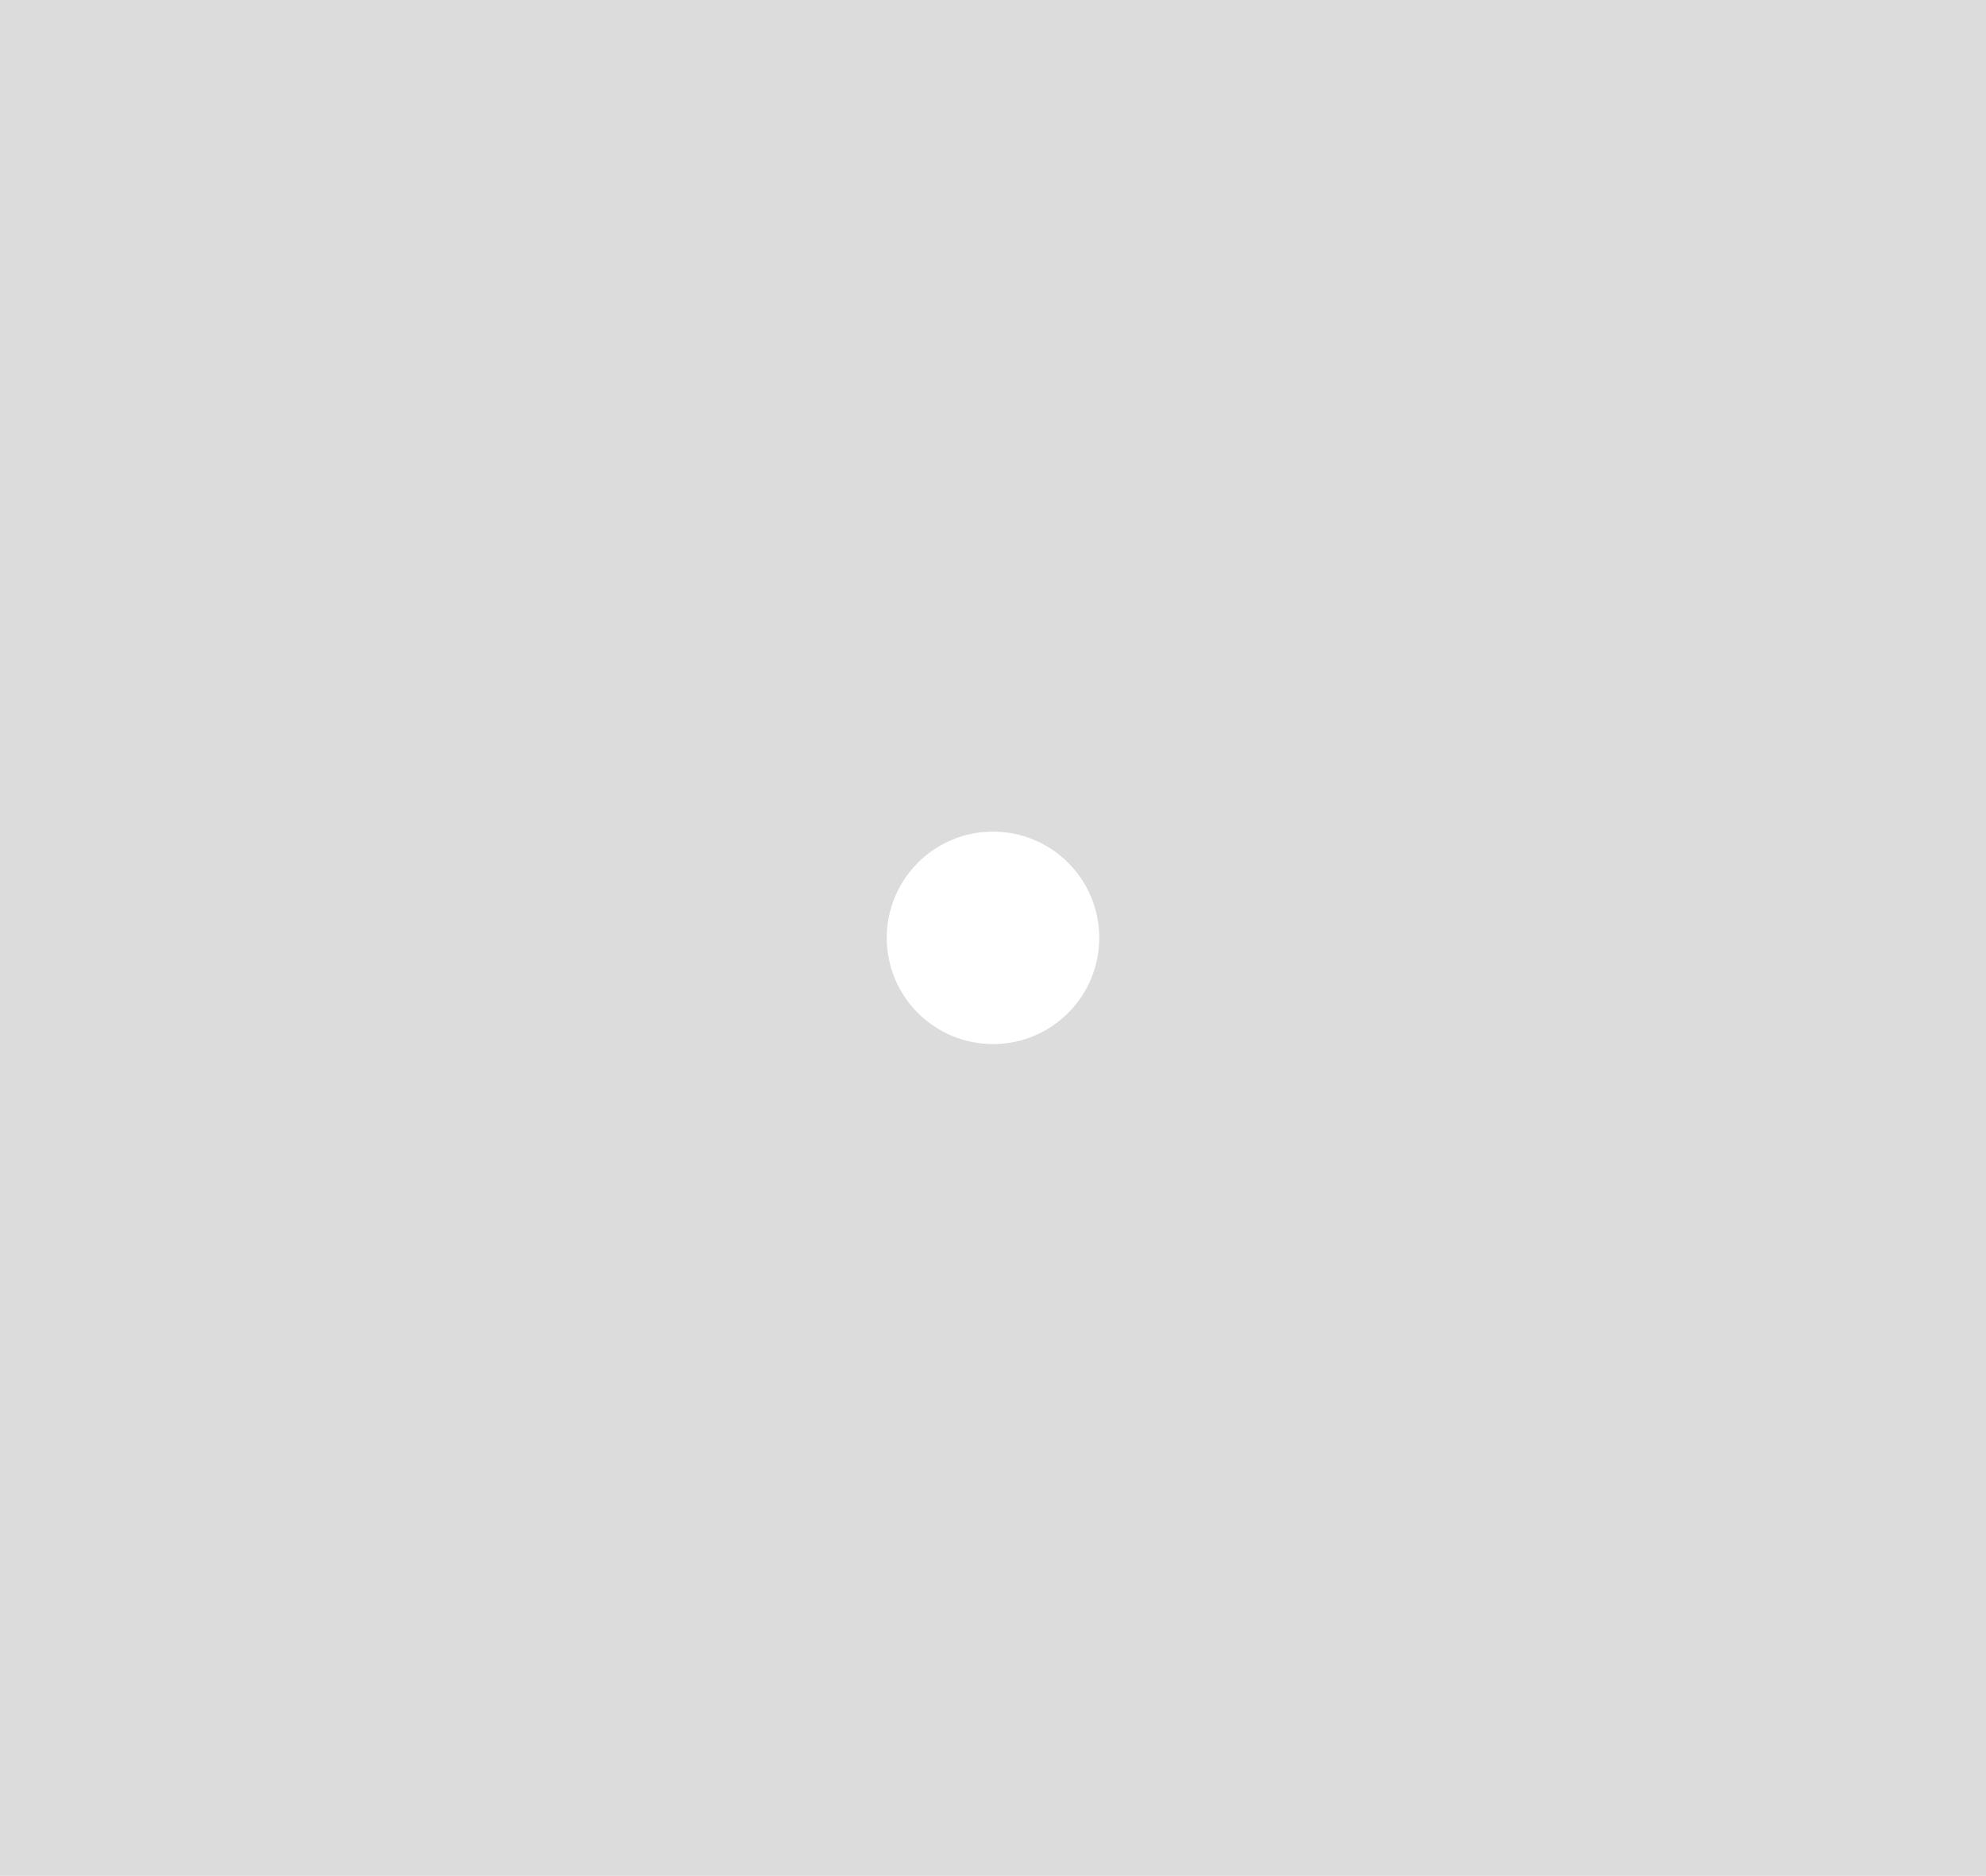
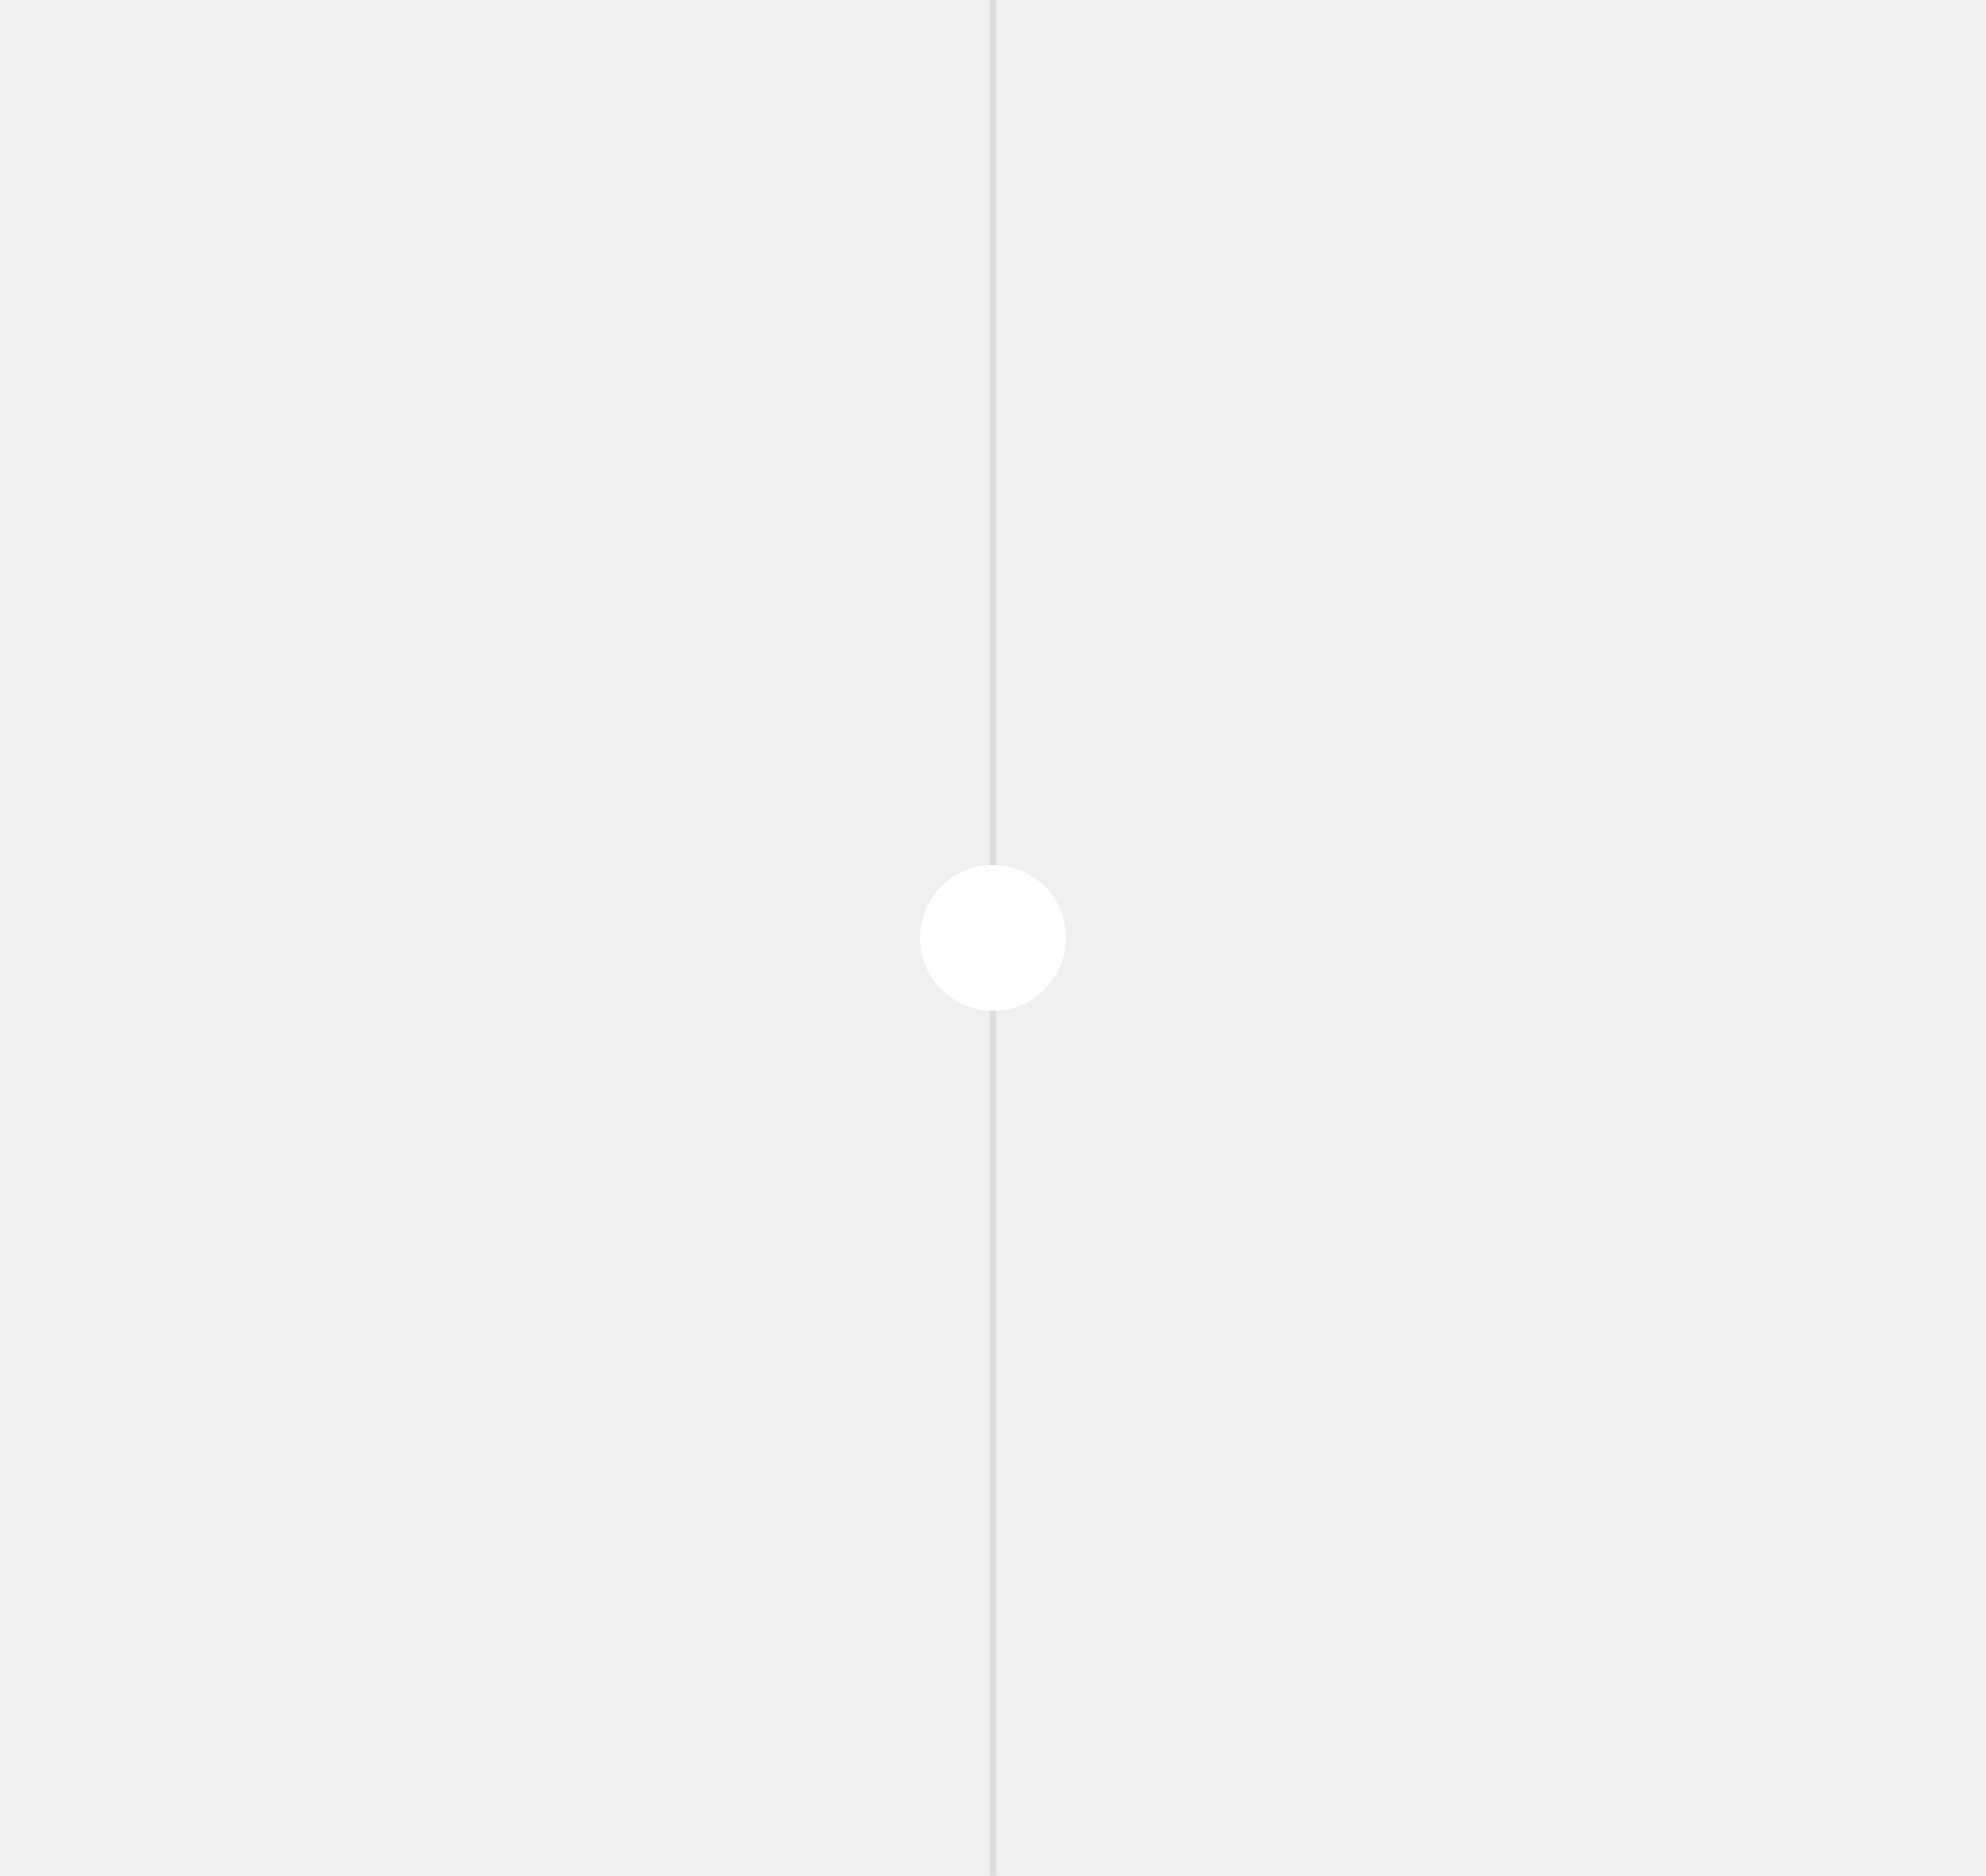
- <svg xmlns="http://www.w3.org/2000/svg" width="100%" height="100%" viewPort="0 0 1000 1000">
+ <svg xmlns="http://www.w3.org/2000/svg" width="100%" height="300px" viewPort="0 0 1000 1000">
  <defs>
    <style>
			.displ, .grow {
				animation-duration: 4s;
				animation-iteration-count: infinite;
				animation-timing-function: ease;
			}

			.rot1 {
				animation-name: displace1;
			}

			.rot2 {
				animation-name: displace2;
			}

			.rot3 {
				animation-name: displace3;
			}

			.grow {
				transform-origin: 50% 50%;
				animation-name: grow;
			}

			
			@keyframes displace1 {
				0% {
					transform: translate3d(0, 0, 0);
				}
				12.5% {
					transform: translate3d(50vw, 0, 0);
				}
				25% {
					transform: translate3d(50vw, 0, 0);
				}
				37.5% {
					transform: translate3d(50vw, 0, 0);
				}
				50% {
					transform: translate3d(50vw, 0, 0);
				}
				62.5% {
					transform: translate3d(107vw, 0, 0);
				}
				75% {
					transform: translate3d(107vw, 0, 0);
				}
				87.5% {
					transform: translate3d(107vw, 0, 0);
				}
				100% {
					transform: translate3d(107vw, 0, 0);
				}
			}

			@keyframes displace2 {
				0% {
					transform: translate3d(0, 0, 0);
				}
				12.5% {
					transform: translate3d(0, 0, 0);
				}
				25% {
					transform: translate3d(50vw, 0, 0);
				}
				37.5% {
					transform: translate3d(50vw, 0, 0);
				}
				50% {
					transform: translate3d(50vw, 0, 0);
				}
				62.5% {
					transform: translate3d(50vw, 0, 0);
				}
				75% {
					transform: translate3d(107vw, 0, 0);
				}
				87.5% {
					transform: translate3d(107vw, 0, 0);
				}
				100% {
					transform: translate3d(107vw, 0, 0);
				}
			}

			@keyframes displace3 {
				0% {
					transform: translate3d(0, 0, 0);
				}
				12.5% {
					transform: translate3d(0, 0, 0);
				}
				25% {
					transform: translate3d(0, 0, 0);
				}
				37.5% {
					transform: translate3d(50vw, 0, 0);
				}
				50% {
					transform: translate3d(50vw, 0, 0);
				}
				62.5% {
					transform: translate3d(50vw, 0, 0);
				}
				75% {
					transform: translate3d(50vw, 0, 0);
				}
				87.5% {
					transform: translate3d(107vw, 0, 0);
				}
				100% {
					transform: translate3d(107vw, 0, 0);
				}
			}

			@keyframes grow {
				0% {
					transform: scale(1);
				}
				9% {
					transform: scale(1);
				}
				12.5% {
					transform: scale(1.2);
				}
				22%{
					transform: scale(1.2);
				}
				25% {
					transform: scale(1.4);
				}
				34%{
					transform: scale(1.4);
				}
				37.5% {
					transform: scale(1.6);
				}
				50% {
					transform: scale(1.6);
				}
				62.5% {
					transform: scale(1.4);
				}
				75% {
					transform: scale(1.2);
				}
				87.5% {
					transform: scale(1.0);
				}
				100% {
					transform: scale(1.0);
				}
			}
		</style>
    <filter id="shadowed-goo">
      <feGaussianBlur in="SourceGraphic" result="blur" stdDeviation="10" />
      <feColorMatrix in="blur" mode="matrix" values="1 0 0 0 0  0 1 0 0 0  0 0 1 0 0  0 0 0 18 -7" result="goo" />
      <feGaussianBlur in="goo" stdDeviation="3" result="shadow" />
      <feColorMatrix in="shadow" mode="matrix" values="0 0 0 0 0  0 0 0 0 0  0 0 0 0 0  0 0 0 1 -0.2" result="shadow" />
      <feOffset in="shadow" dx="1" dy="1" result="shadow" />
      <feBlend in2="shadow" in="goo" result="goo" />
      <feBlend in2="goo" in="SourceGraphic" result="mix" />
    </filter>
    <filter id="goo">
      <feGaussianBlur in="SourceGraphic" result="blur" stdDeviation="10" />
      <feColorMatrix in="blur" mode="matrix" values="1 0 0 0 0  0 1 0 0 0  0 0 1 0 0  0 0 0 18 -7" result="goo" />
      <feBlend in2="goo" in="SourceGraphic" result="mix" />
    </filter>
  </defs>
  <rect width="100%" height="100%" fill="#DCDCDC" />
  <g filter="url(#shadowed-goo)" class="rotation">
    <circle cx="50%" cy="50%" r="5.5%" fill="white" filter="" class="grow" />
    <circle cx="-3%" cy="50%" r="3.0%" fill="white" class="displ rot1" />
    <circle cx="-3%" cy="50%" r="3.0%" fill="white" class="displ rot2" />
    <circle cx="-3%" cy="50%" r="3.0%" fill="white" class="displ rot3" />
  </g>
</svg>
